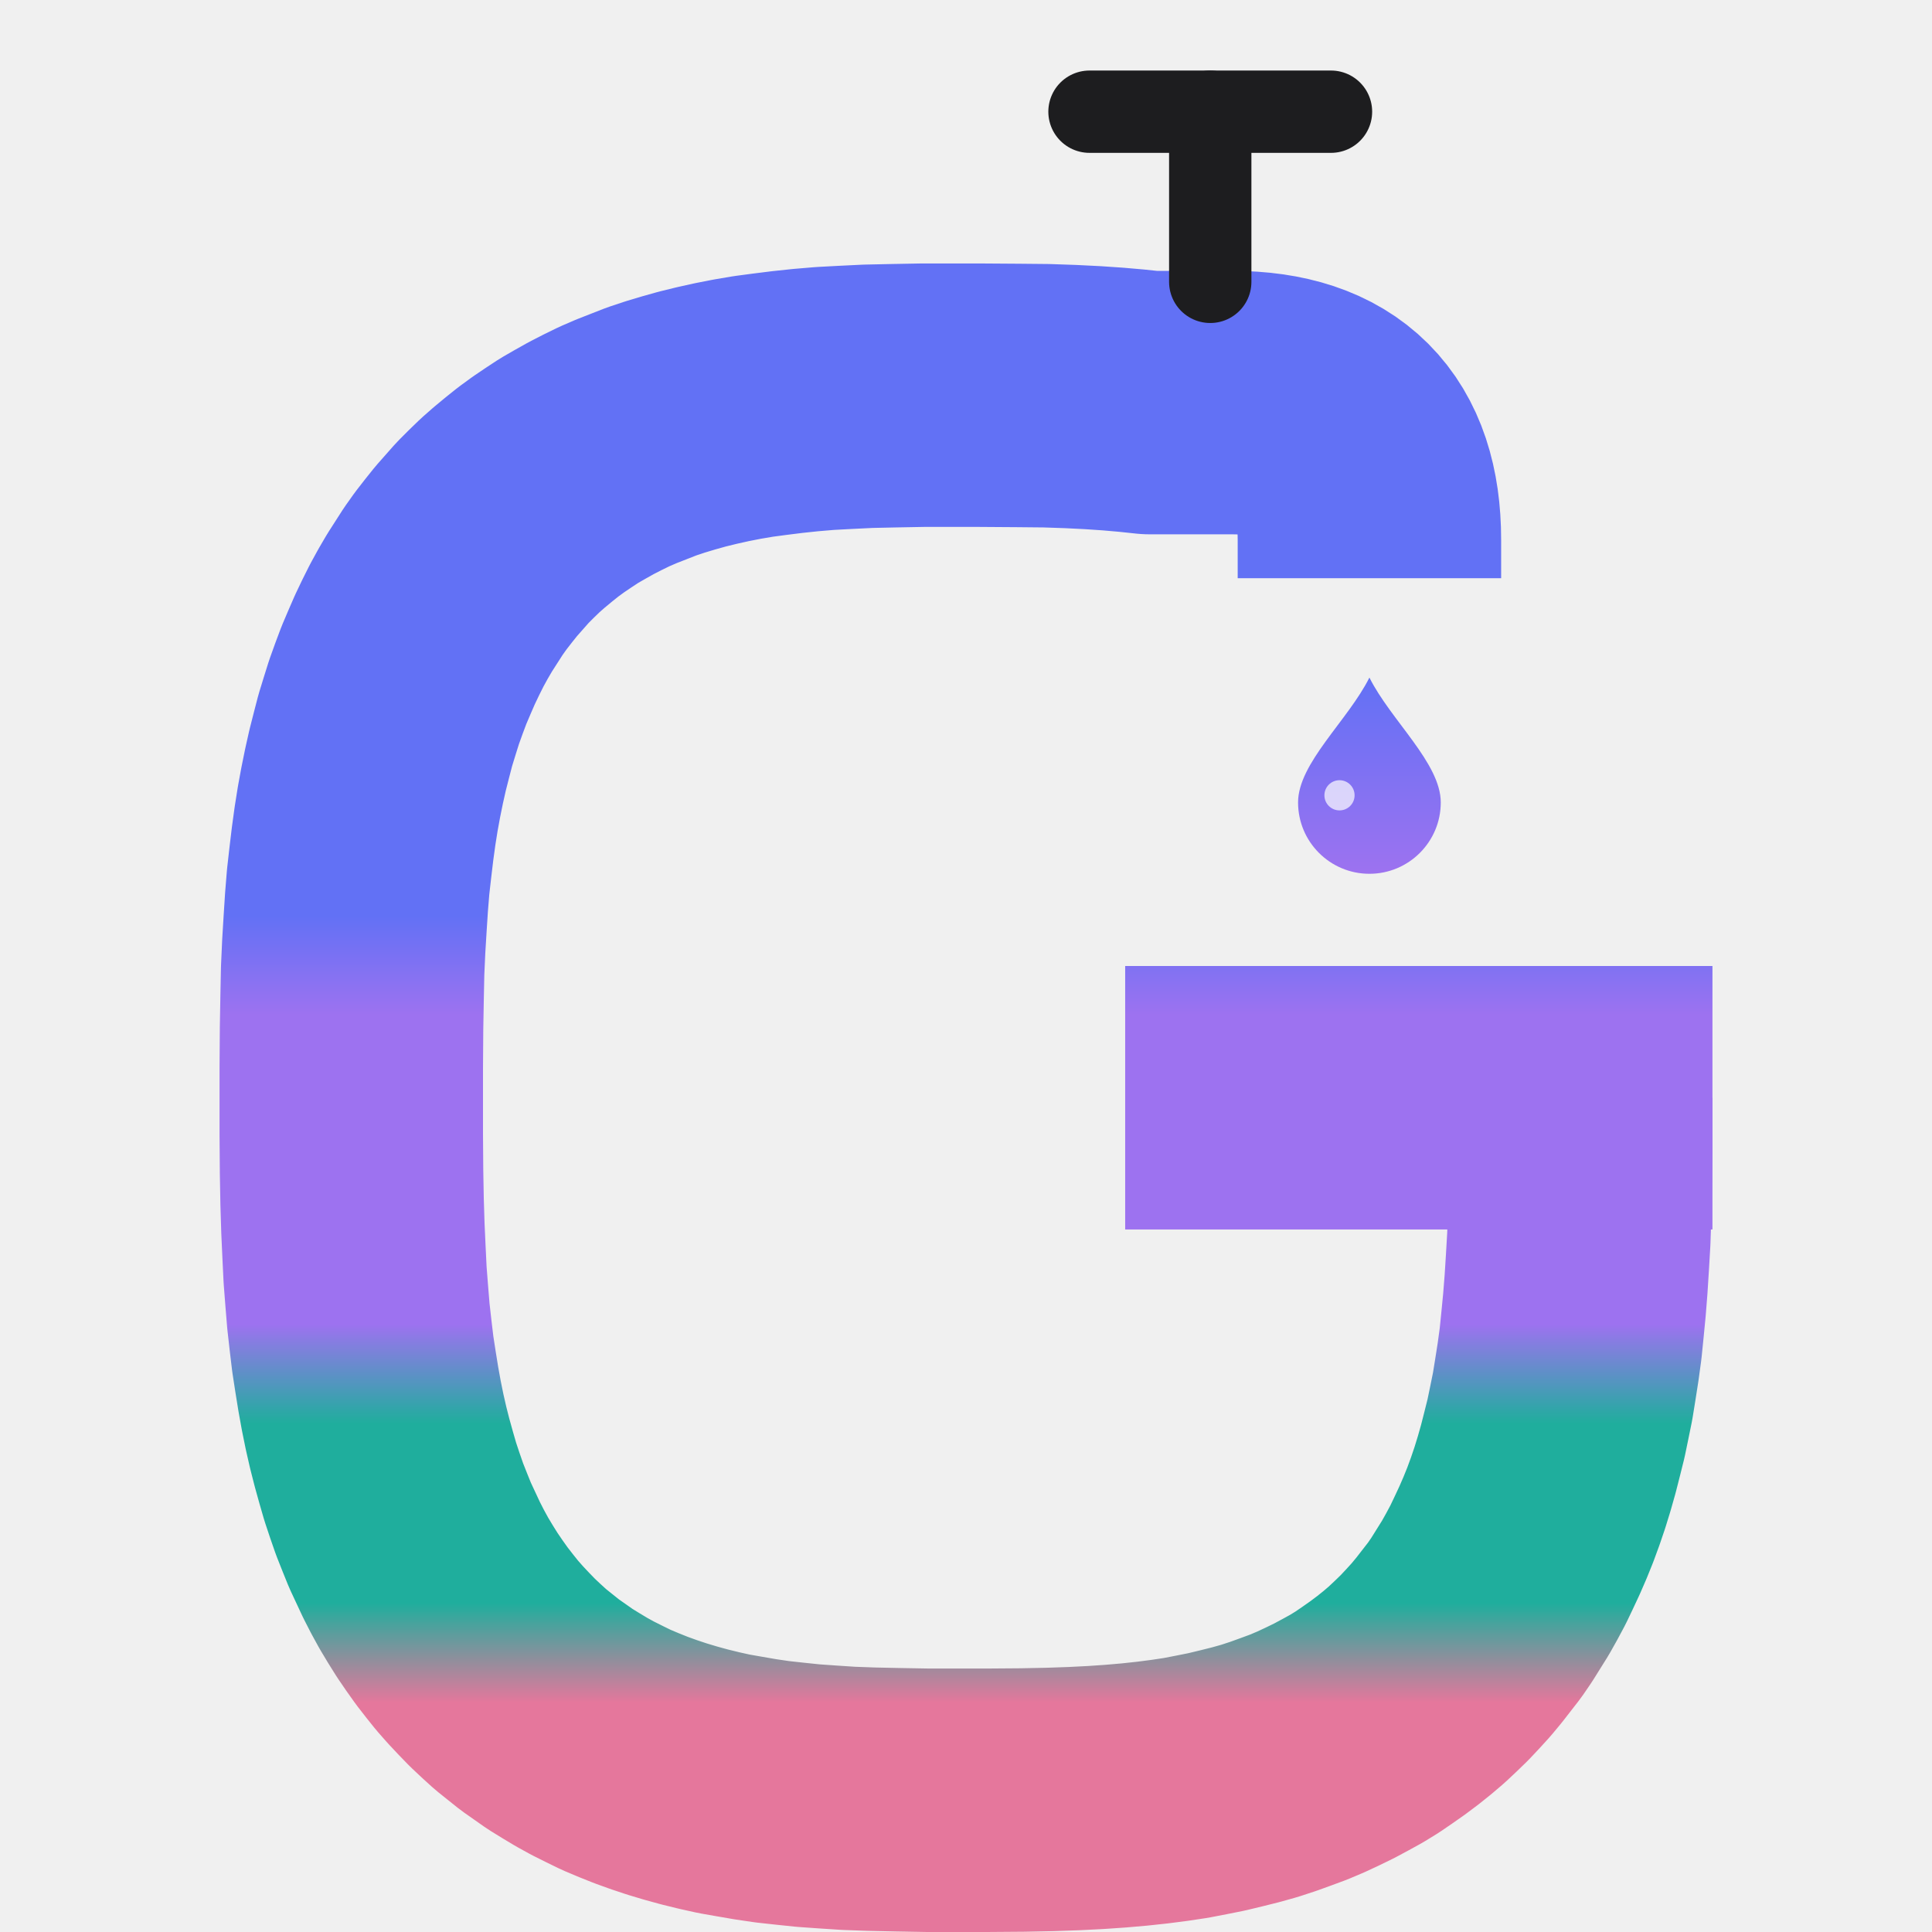
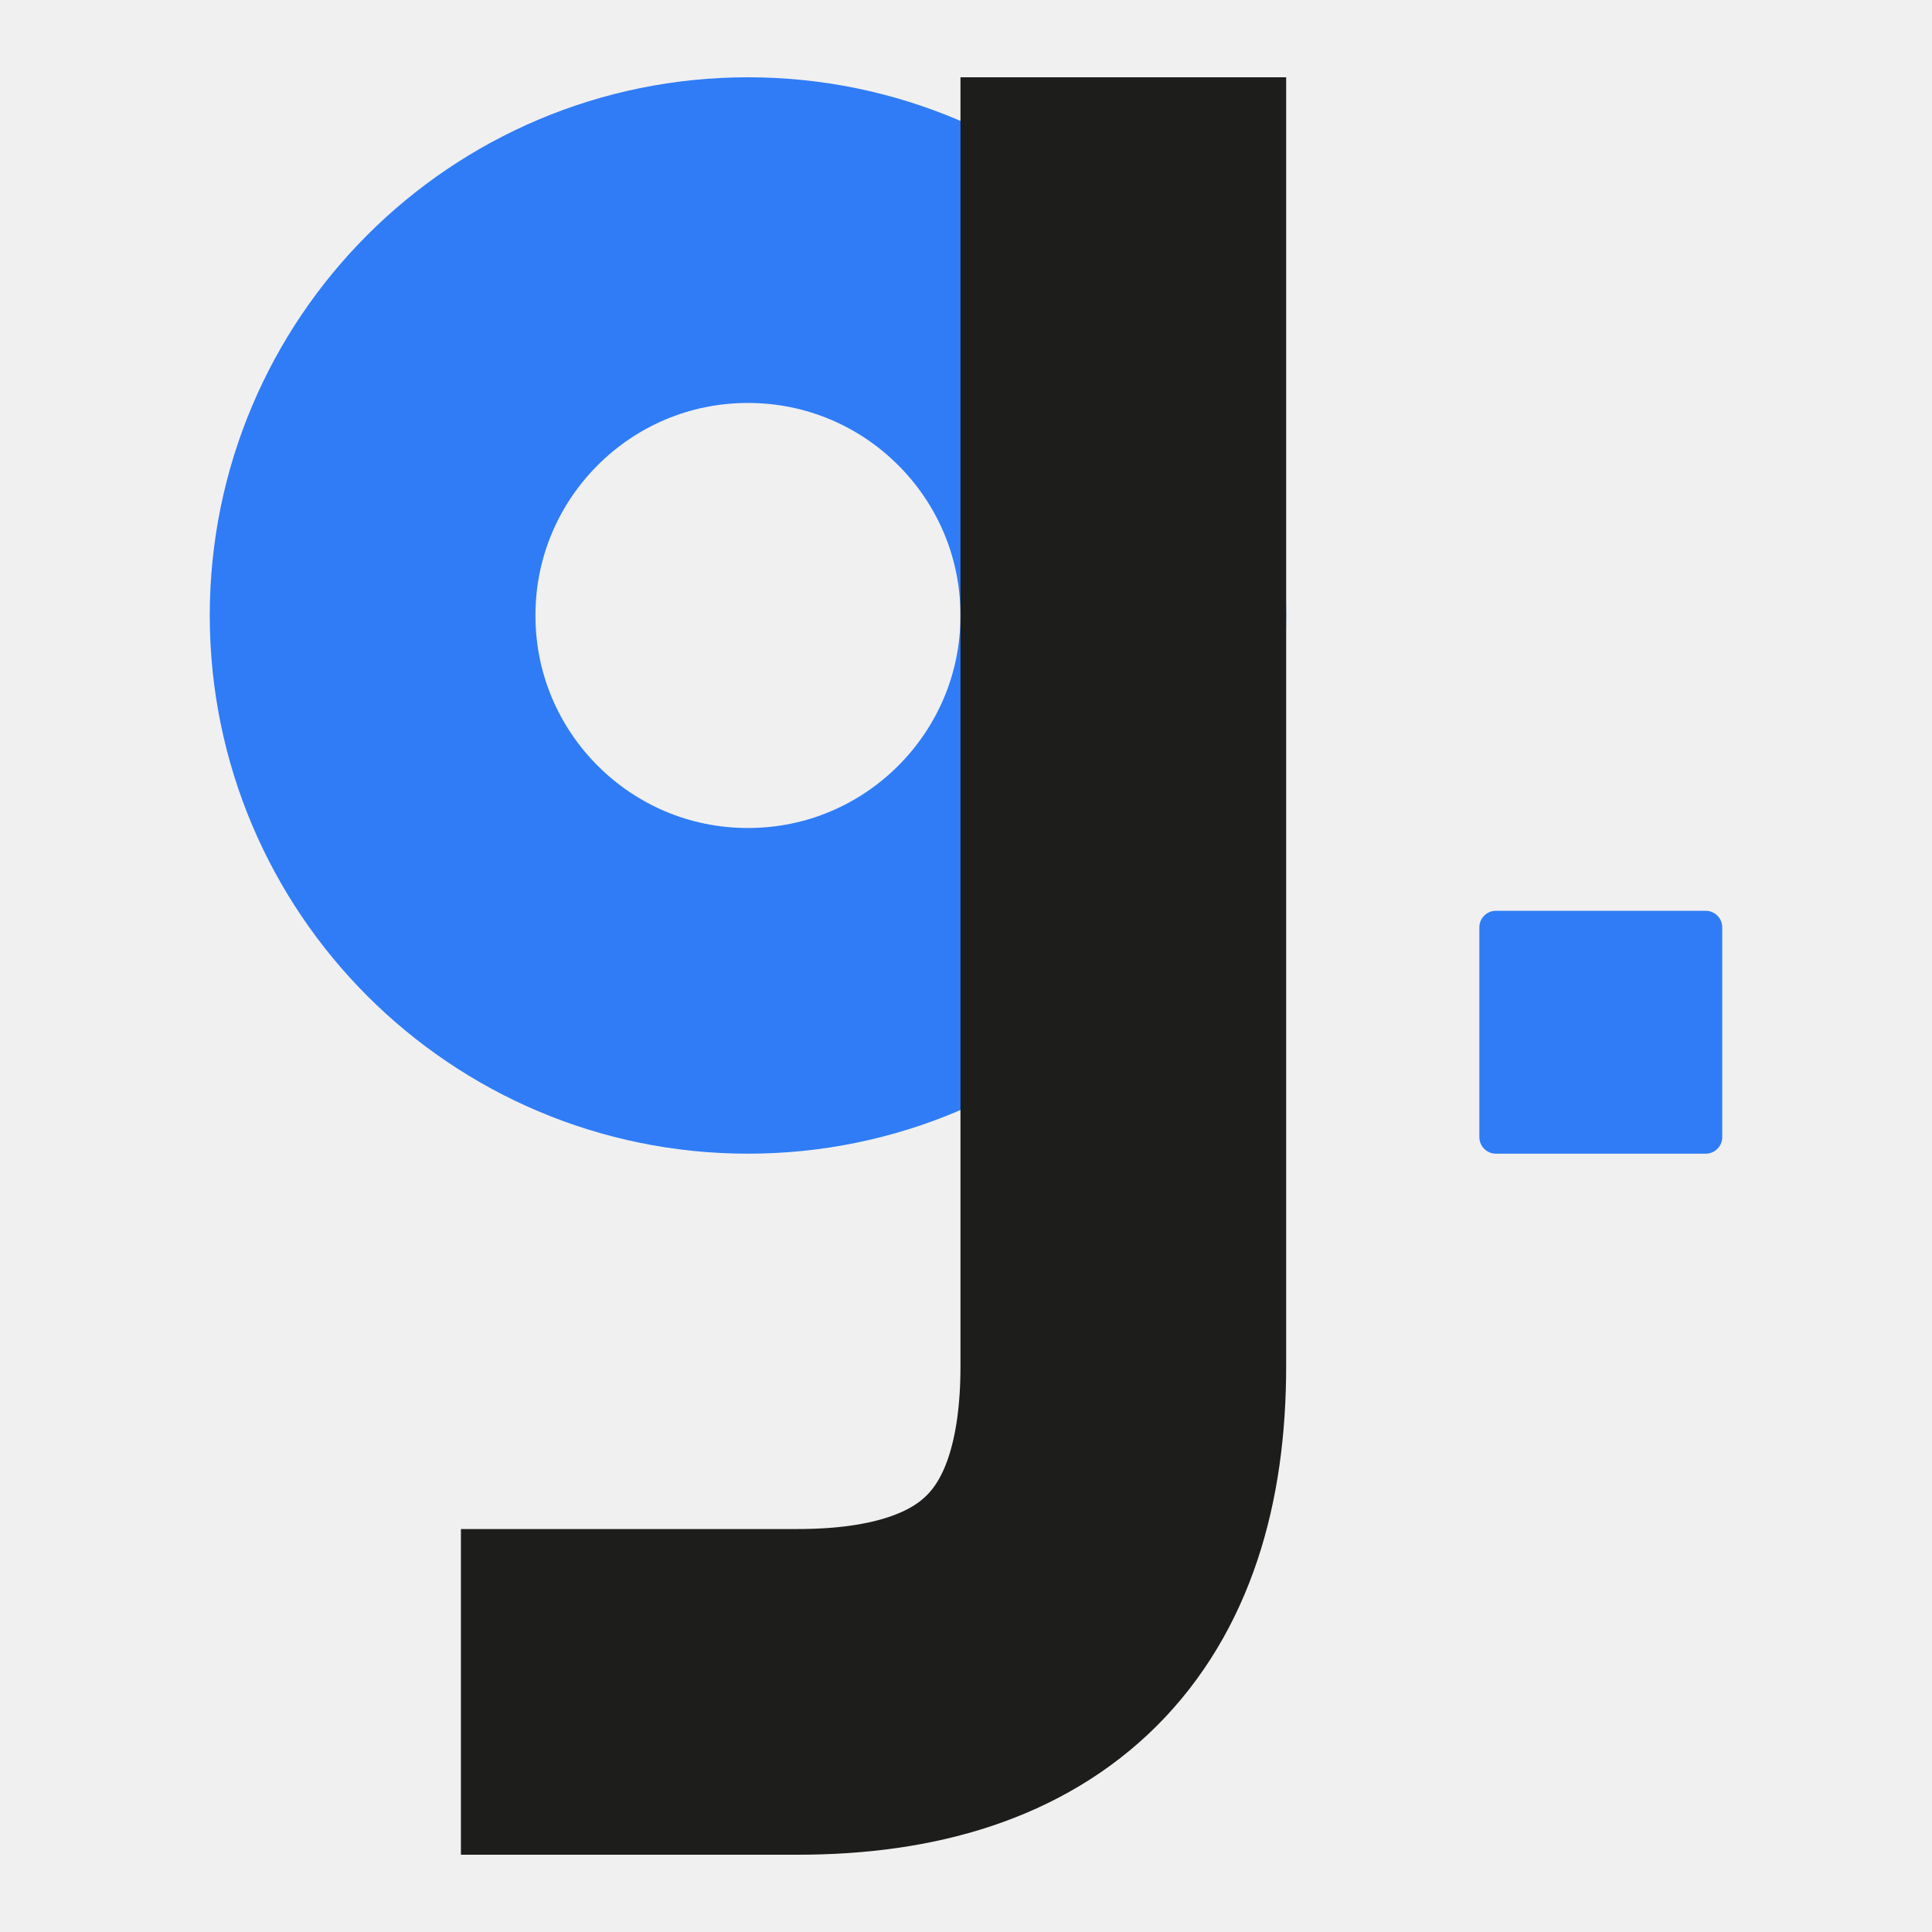
- <svg xmlns="http://www.w3.org/2000/svg" width="512" height="512" viewBox="148 160 704 704">
-   <defs>
-     <linearGradient id="fill-ml" gradientUnits="userSpaceOnUse" x1="0" y1="258.7" x2="0" y2="864.0">
-       <stop offset="0" stop-color="#6271f5" />
-       <stop offset="0.388" stop-color="#6271f5" />
-       <stop offset="0.448" stop-color="#9d72f0" />
-       <stop offset="0.634" stop-color="#9d72f0" />
-       <stop offset="0.694" stop-color="#1fae9d" />
-       <stop offset="0.802" stop-color="#1fae9d" />
-       <stop offset="0.862" stop-color="#e5779c" />
-       <stop offset="1" stop-color="#e5779c" />
-     </linearGradient>
-     <linearGradient id="drop-ml" x1="0" y1="0" x2="0" y2="1">
-       <stop offset="0" stop-color="#6271f5" />
-       <stop offset="1" stop-color="#9d72f0" />
-     </linearGradient>
-   </defs>
-   <path d="M724.0 560.0 L724.0 579.8 L723.8 591.9 L723.6 602.2 L723.3 611.4 L722.8 620.0 L722.3 627.9 L721.7 635.5 L721.0 642.7 L720.3 649.6 L719.4 656.2 L718.4 662.6 L717.4 668.8 L716.2 674.7 L715.0 680.5 L713.6 686.1 L712.2 691.6 L710.7 696.9 L709.1 702.1 L707.4 707.1 L705.6 712.0 L703.7 716.7 L701.7 721.3 L699.6 725.8 L697.5 730.2 L695.2 734.5 L692.9 738.6 L690.4 742.6 L687.9 746.6 L685.3 750.4 L682.5 754.0 L679.7 757.6 L676.8 761.1 L673.8 764.4 L670.7 767.7 L667.5 770.8 L664.2 773.9 L660.8 776.8 L657.3 779.6 L653.7 782.3 L650.0 784.9 L646.2 787.5 L642.3 789.9 L638.3 792.1 L634.2 794.3 L629.9 796.4 L625.6 798.4 L621.1 800.3 L616.5 802.0 L611.8 803.7 L606.9 805.3 L601.9 806.7 L596.7 808.0 L591.3 809.3 L585.8 810.4 L580.1 811.5 L574.1 812.4 L567.9 813.2 L561.4 813.9 L554.5 814.5 L547.2 815.0 L539.3 815.4 L530.6 815.7 L520.6 815.9 L507.3 816.0 L486.3 816.0 L474.9 815.8 L465.5 815.6 L457.2 815.3 L449.6 814.8 L442.5 814.3 L435.8 813.6 L429.4 812.9 L423.3 812.0 L417.5 811.0 L411.8 810.0 L406.4 808.8 L401.1 807.5 L396.0 806.1 L391.0 804.6 L386.2 803.0 L381.5 801.3 L377.0 799.5 L372.5 797.6 L368.2 795.5 L364.0 793.4 L360.0 791.2 L356.0 788.8 L352.1 786.4 L348.4 783.8 L344.7 781.2 L341.2 778.4 L337.7 775.6 L334.4 772.6 L331.1 769.5 L328.0 766.3 L324.9 763.0 L321.9 759.6 L319.1 756.1 L316.3 752.5 L313.6 748.7 L311.0 744.9 L308.5 740.9 L306.1 736.9 L303.8 732.7 L301.6 728.4 L299.5 723.9 L297.4 719.4 L295.5 714.7 L293.6 709.9 L291.9 705.0 L290.2 699.9 L288.7 694.7 L287.2 689.3 L285.8 683.8 L284.5 678.1 L283.3 672.2 L282.2 666.1 L281.2 659.9 L280.2 653.4 L279.4 646.7 L278.6 639.6 L278.0 632.3 L277.4 624.6 L277.0 616.4 L276.6 607.6 L276.3 597.9 L276.1 587.0 L276.0 573.5 L276.0 549.0 L276.1 534.7 L276.3 523.5 L276.5 513.7 L276.9 504.8 L277.4 496.6 L277.9 488.8 L278.5 481.4 L279.3 474.3 L280.1 467.6 L281.0 461.0 L282.0 454.7 L283.1 448.7 L284.3 442.8 L285.6 437.0 L287.0 431.5 L288.4 426.1 L290.0 420.9 L291.6 415.8 L293.4 410.8 L295.2 406.0 L297.2 401.3 L299.2 396.7 L301.3 392.3 L303.5 387.9 L305.8 383.7 L308.2 379.6 L310.7 375.7 L313.2 371.8 L315.9 368.0 L318.7 364.4 L321.5 360.9 L324.5 357.5 L327.5 354.1 L330.7 350.9 L333.9 347.8 L337.2 344.9 L340.7 342.0 L344.2 339.2 L347.9 336.5 L351.6 334.0 L355.4 331.5 L359.4 329.2 L363.5 326.9 L367.6 324.8 L371.9 322.7 L376.3 320.8 L380.9 319.0 L385.5 317.2 L390.3 315.6 L395.3 314.1 L400.3 312.7 L405.6 311.4 L411.0 310.2 L416.6 309.1 L422.5 308.1 L428.5 307.3 L434.9 306.5 L441.5 305.8 L448.6 305.2 L456.1 304.8 L464.3 304.4 L473.5 304.2 L484.4 304.0 L504.5 304.0 L519.0 304.1 L529.3 304.2 L538.1 304.5 L546.1 304.9 L553.5 305.4 L560.4 306.0 L567.0 306.7 L597.0 306.7 Q647.0 306.7 647.0 356.7 L647.0 370.7" fill="none" stroke="url(#fill-ml)" stroke-width="96" stroke-linecap="butt" stroke-linejoin="round" />
-   <path d="M772.0 560.0 L558.0 560.0" fill="none" stroke="url(#fill-ml)" stroke-width="96" stroke-linecap="butt" stroke-linejoin="round" />
-   <path d="M589.0 262.7 L589.0 200.7" fill="none" stroke="#1d1d1f" stroke-width="30" stroke-linecap="round" stroke-linejoin="round" />
-   <path d="M545.0 200.7 L633.0 200.7" fill="none" stroke="#1d1d1f" stroke-width="30" stroke-linecap="round" stroke-linejoin="round" />
-   <path d="M647.0 406.9 C654.8 422.5 673.0 438.1 673.0 452.4 A26.0 26.0 0 0 1 621.0 452.4 C621.0 438.1 639.2 422.5 647.0 406.9 Z" fill="url(#drop-ml)" />
-   <circle cx="636.1" cy="449.8" r="5.5" fill="#ffffff" opacity=".7" />
+ <svg xmlns="http://www.w3.org/2000/svg" width="512" height="512" viewBox="232 288 560 560">
+   <g transform="translate(512 568) scale(0.8) translate(-483 -597)">
+     <circle cx="404" cy="470" r="136" fill="none" stroke="#2f7cf6" stroke-width="118" />
+     <path d="M540 275.0 L540 742 Q540 860 422 860 L300 860" fill="none" stroke="#1d1d1b" stroke-width="118" stroke-linejoin="round" />
+     <rect x="669.0" y="577.0" width="88.0" height="88.0" rx="6" fill="#2f7cf6" />
+   </g>
</svg>
